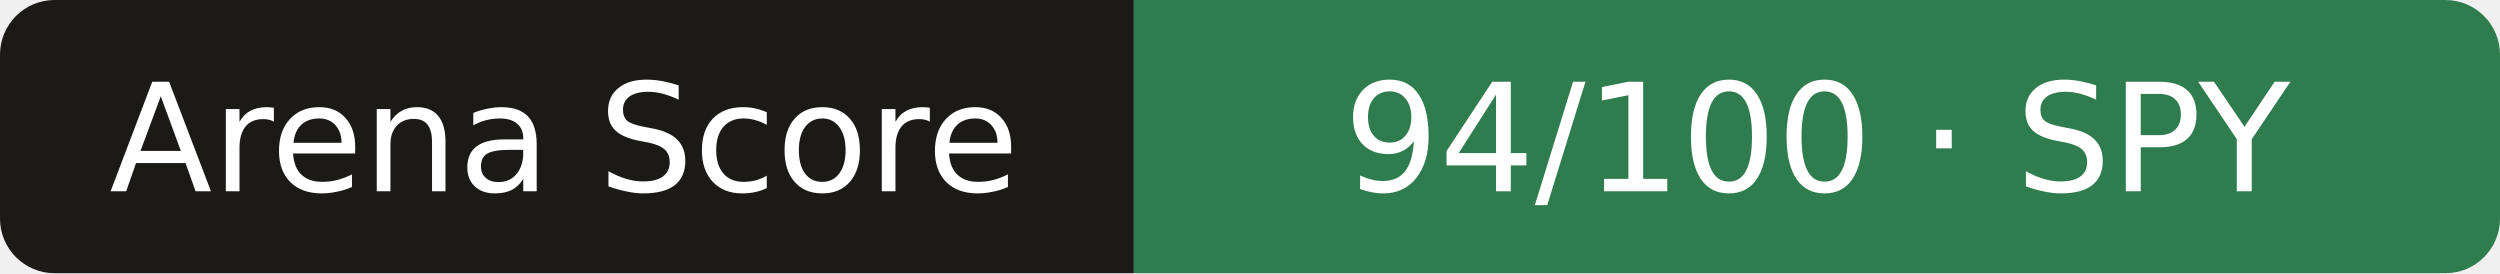
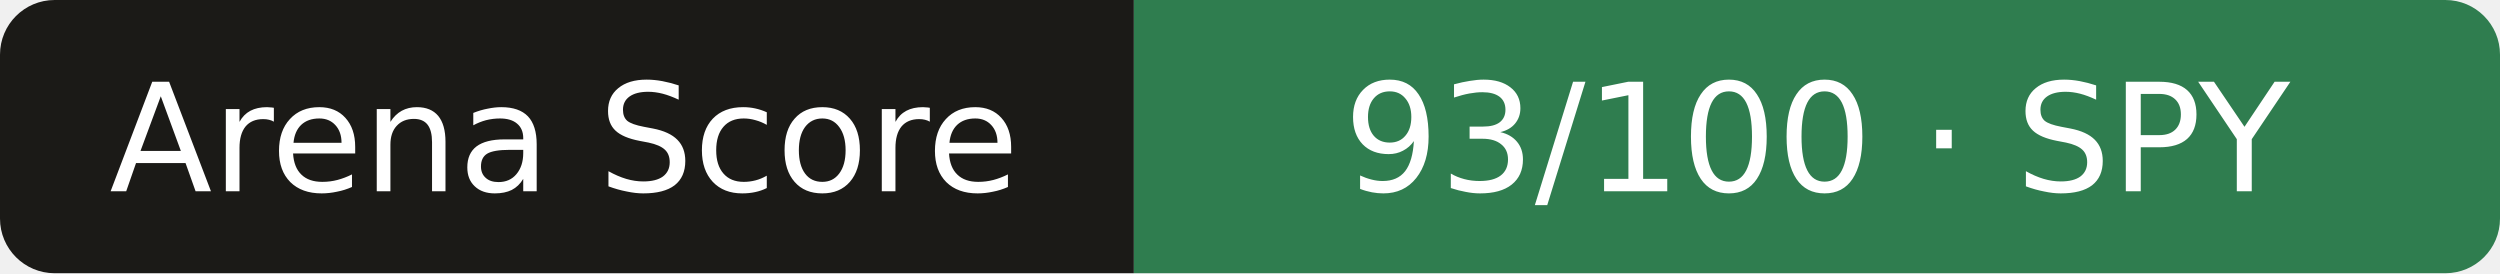
- <svg xmlns="http://www.w3.org/2000/svg" width="183" height="20" role="img" aria-label="Arena Score: 94/100 · SPY">
+ <svg xmlns="http://www.w3.org/2000/svg" width="183" height="20" role="img" aria-label="Arena Score: 93/100 · SPY">
  <clipPath id="r">
    <rect width="183" height="20" rx="4" />
  </clipPath>
  <g clip-path="url(#r)">
    <rect width="83" height="20" fill="#1b1a17" />
    <rect x="83" width="101" height="20" fill="#2f7d4f" />
  </g>
  <g fill="#fff" text-anchor="middle" font-family="Verdana,DejaVu Sans,sans-serif" font-size="11">
    <text x="41.3" y="14">Arena Score</text>
-     <text x="133.0" y="14">94/100 · SPY</text>
+     <text x="133.0" y="14">93/100 · SPY</text>
  </g>
</svg>
